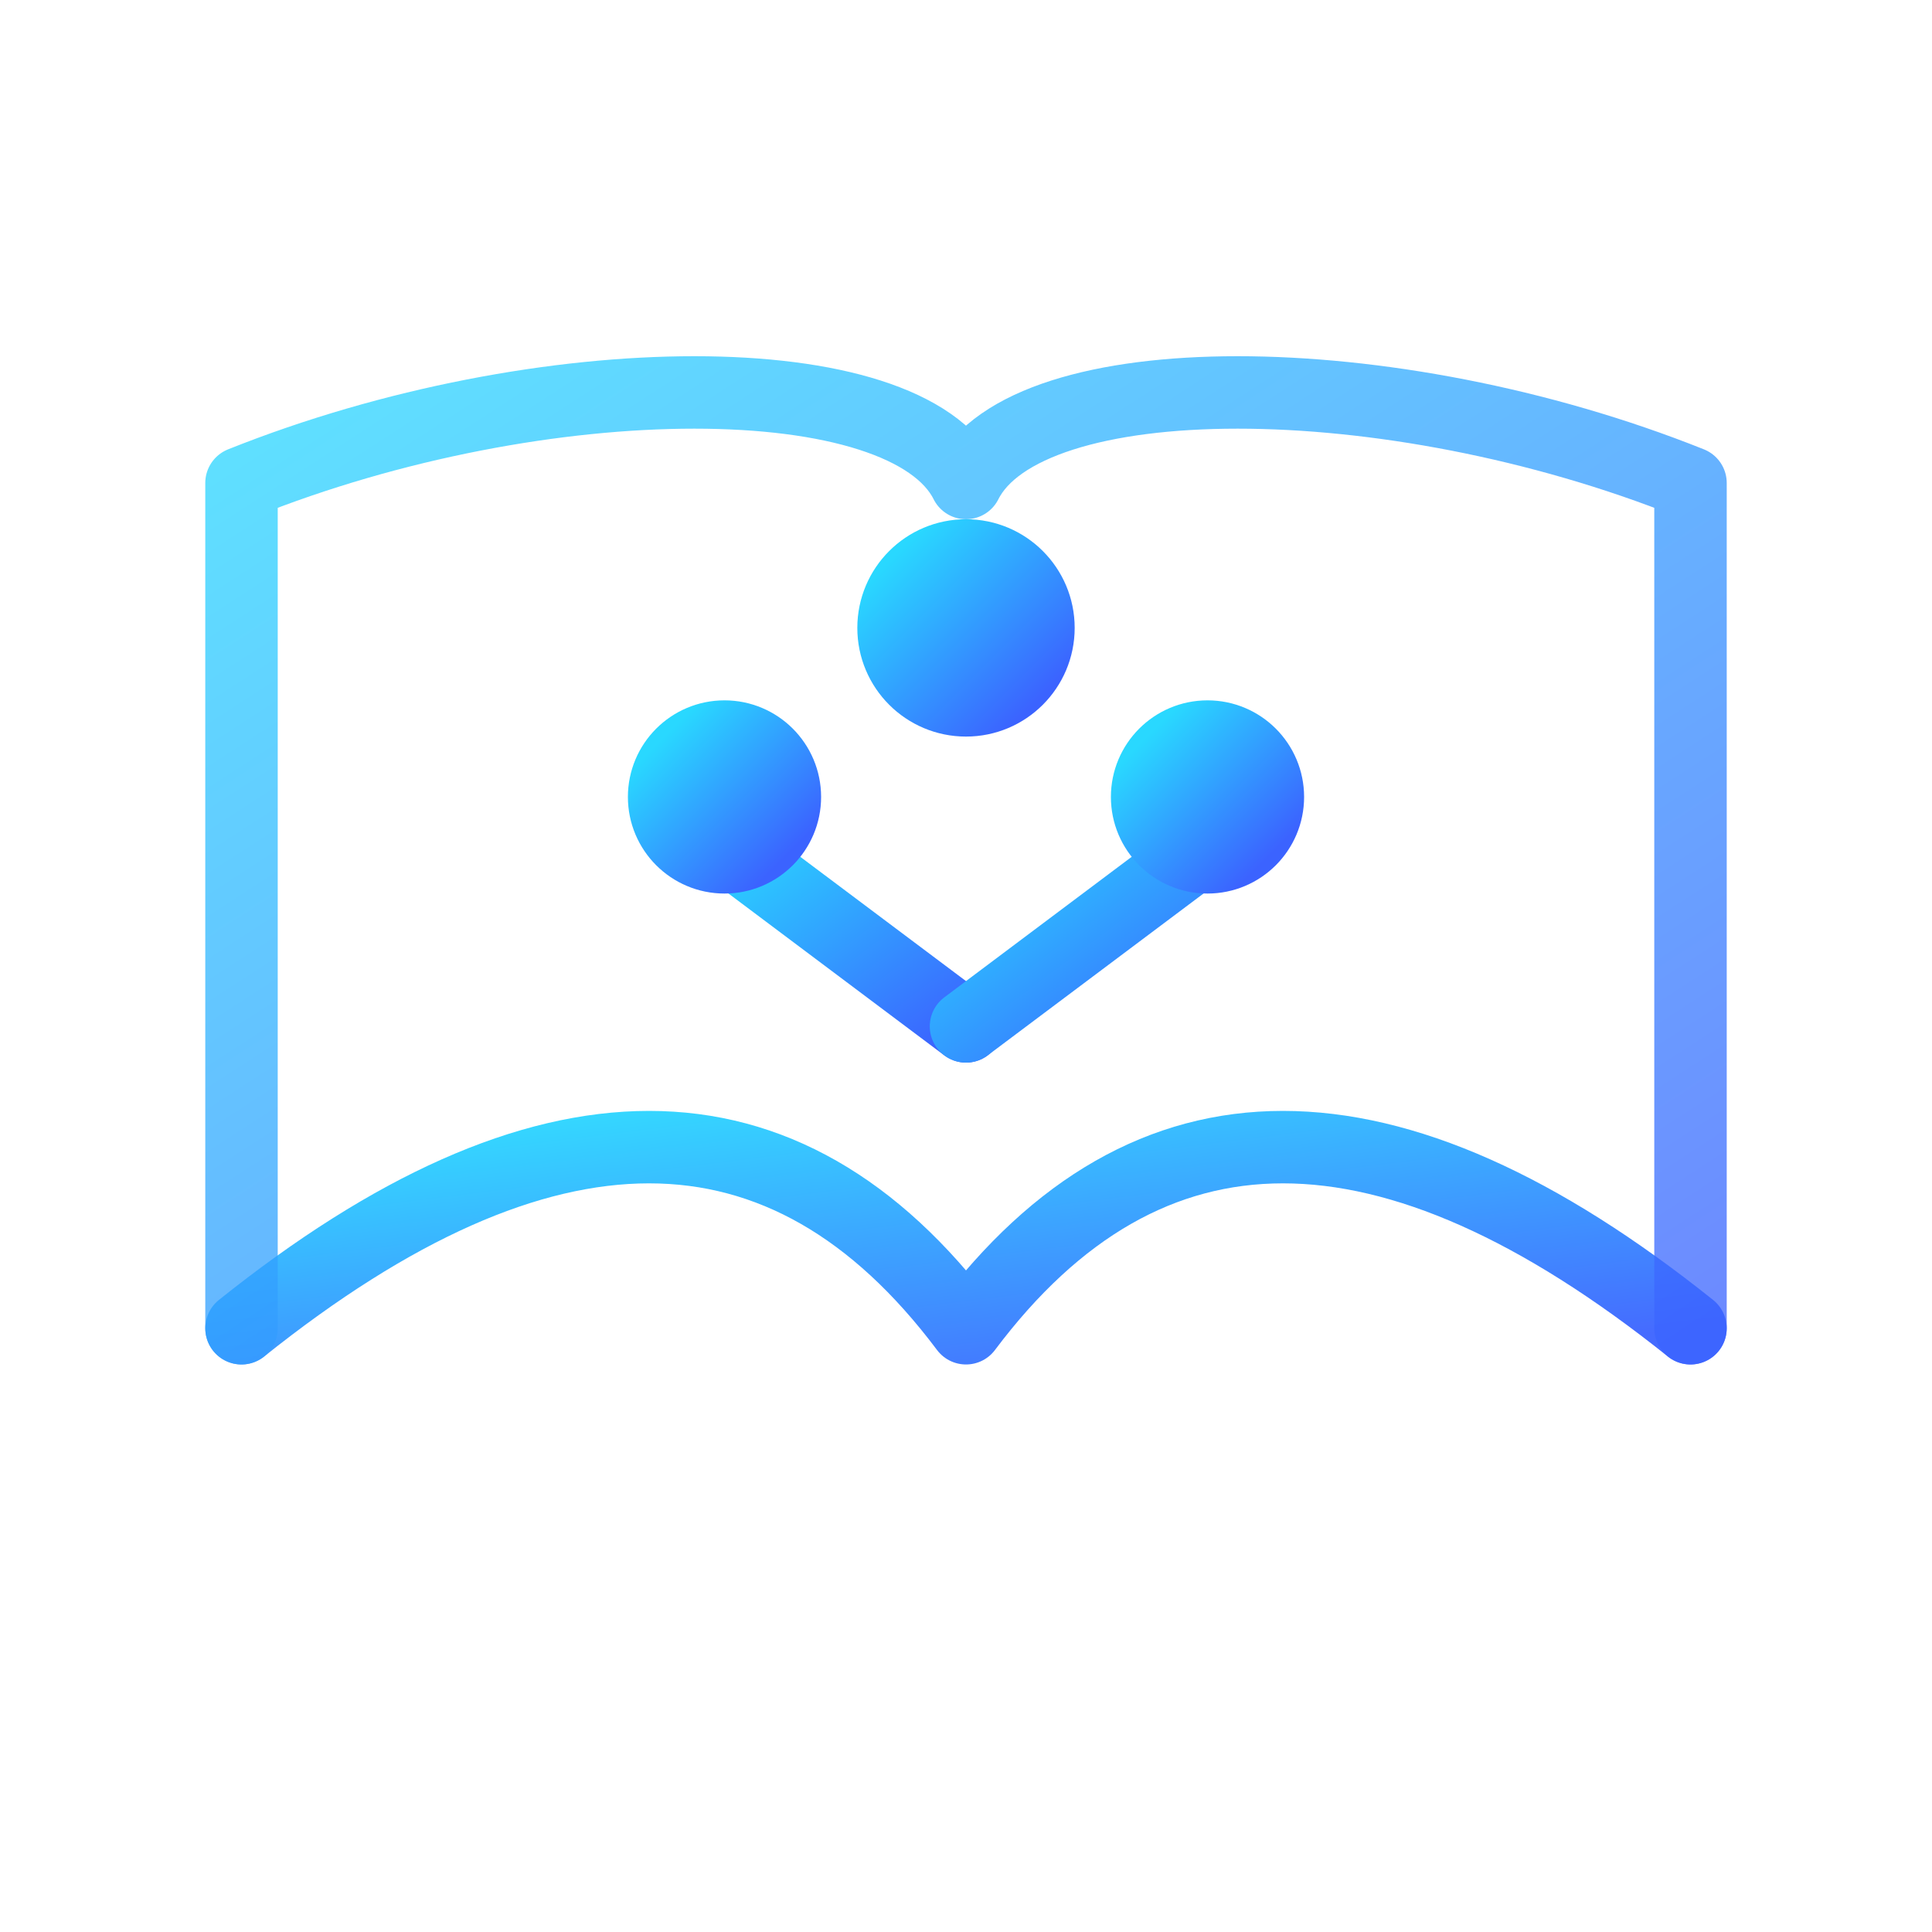
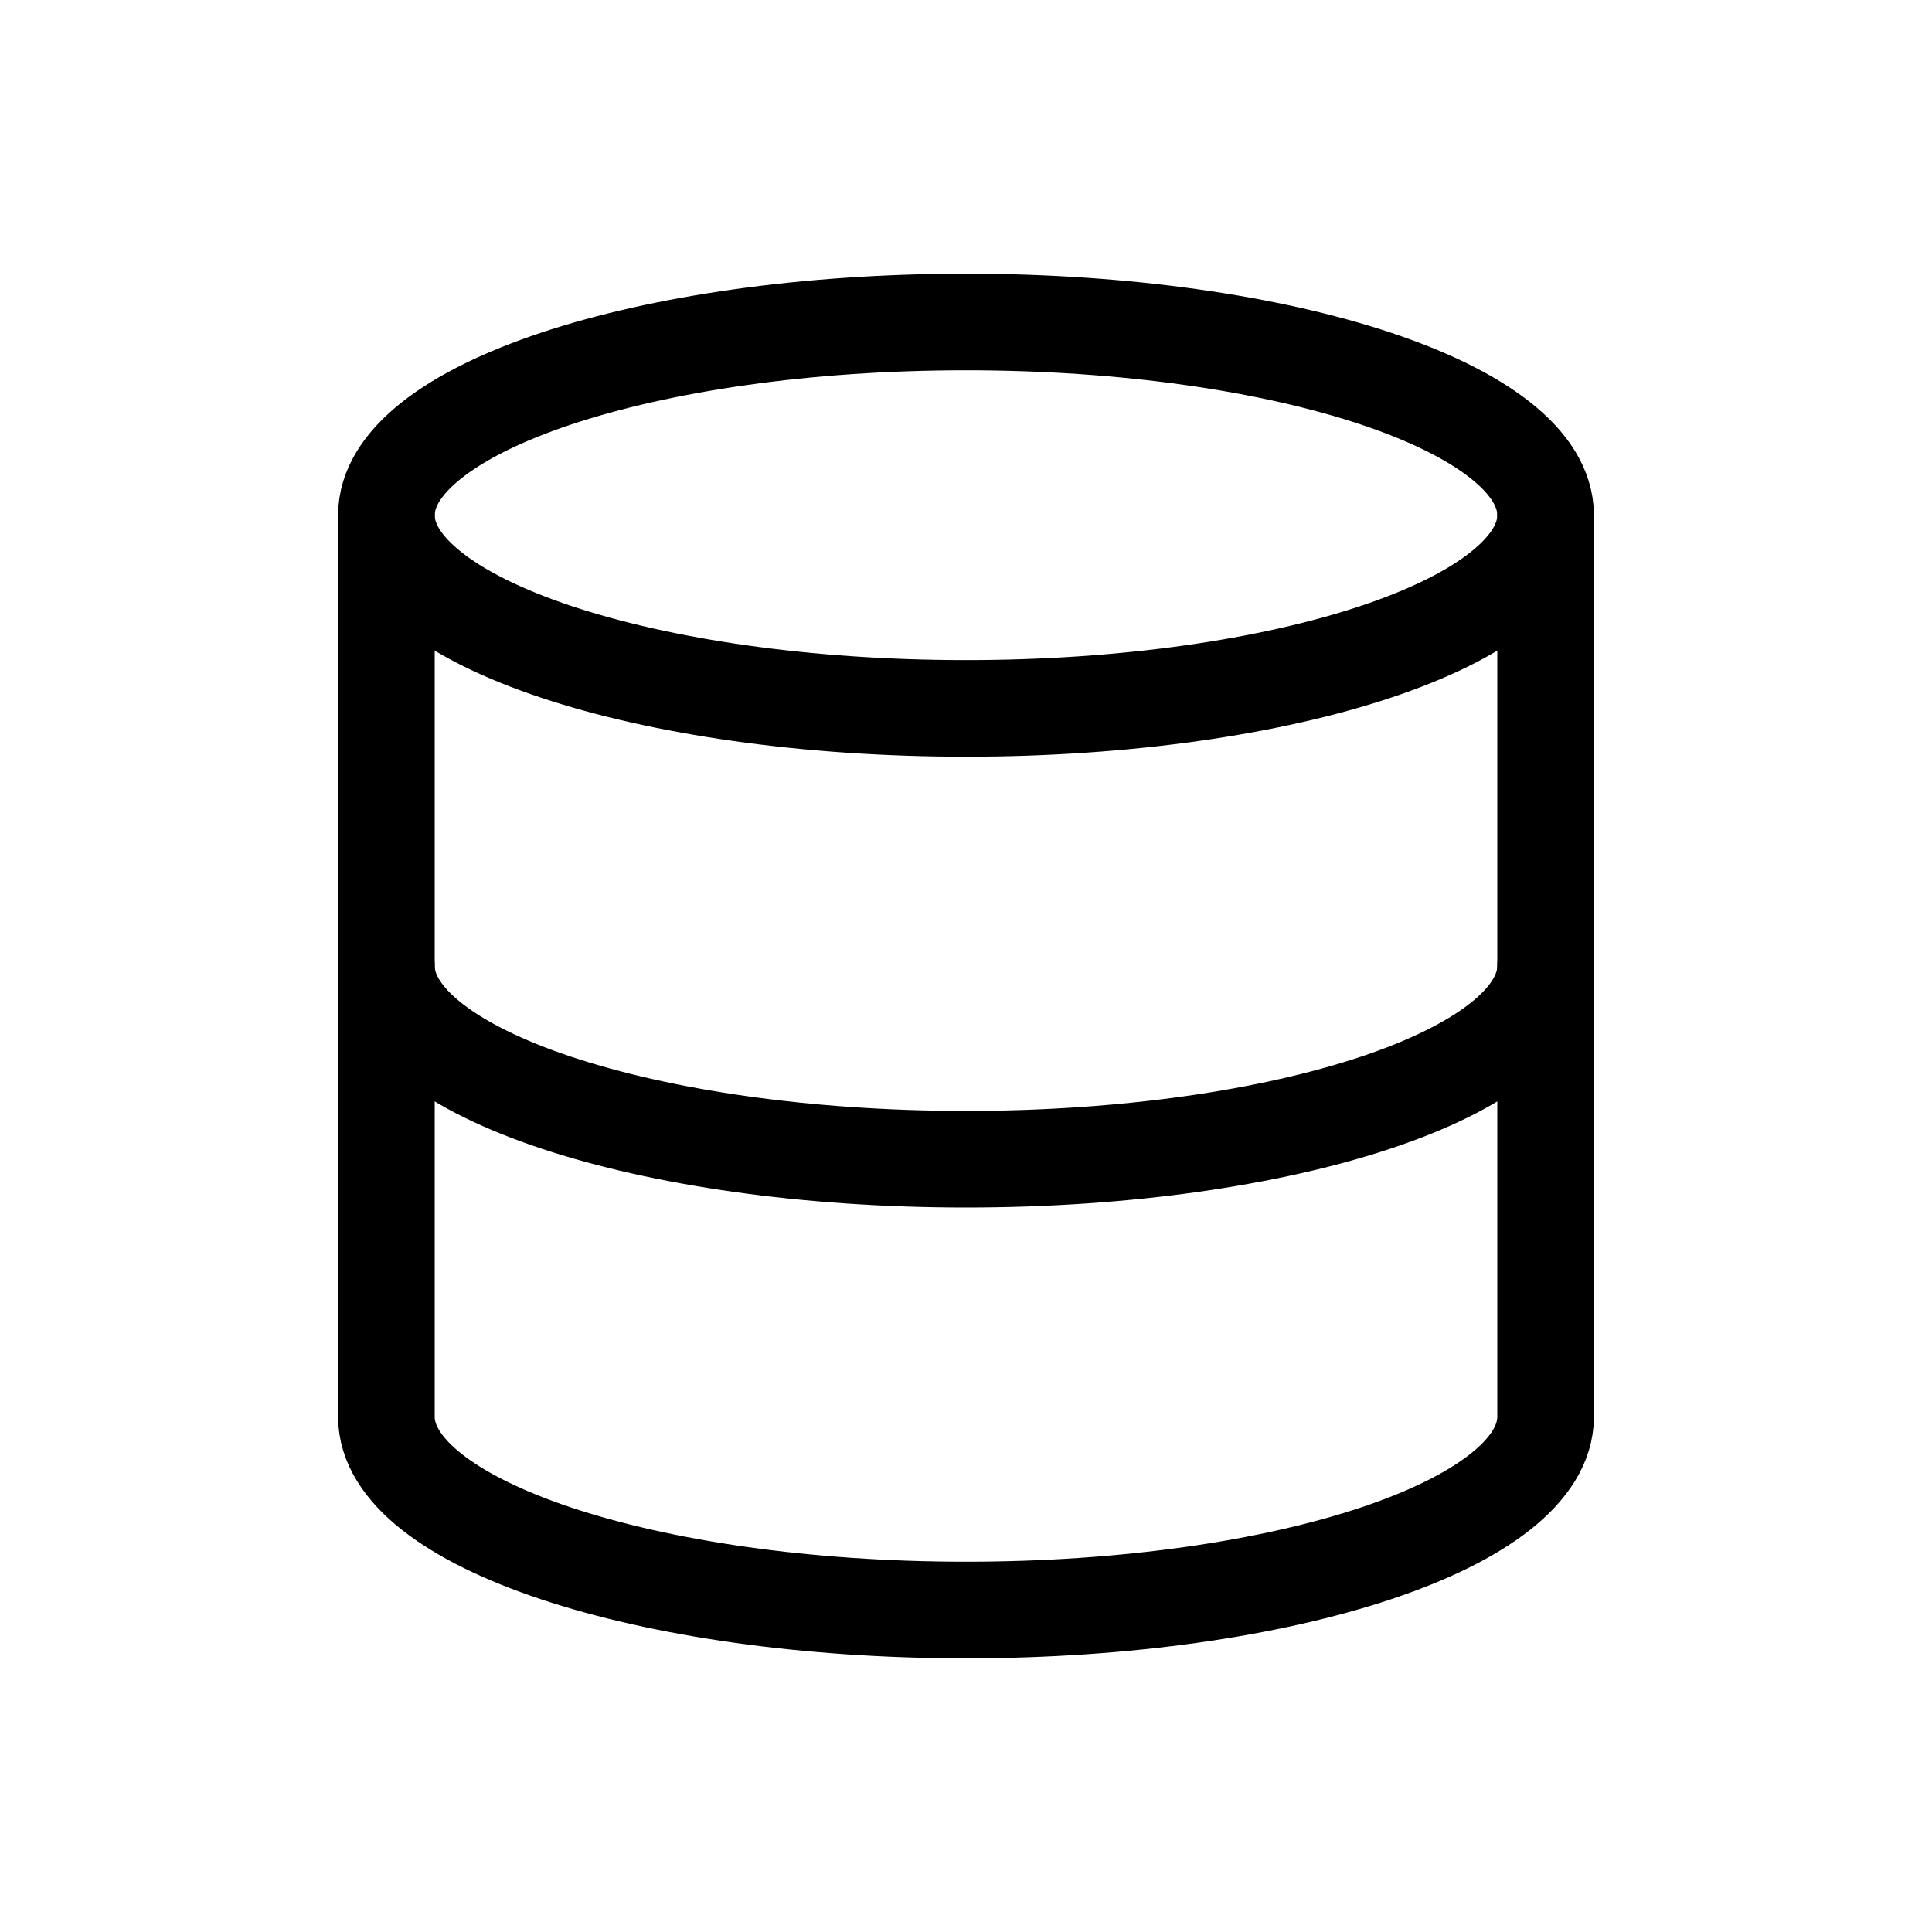
- <svg xmlns="http://www.w3.org/2000/svg" class="loading-a" viewBox="0 0 160 160" width="160" height="160" role="img" aria-hidden="true">
-   <defs>
-     <linearGradient id="gA" x1="0" x2="1" y1="0" y2="1">
-       <stop offset="0" stop-color="#29d8ff" />
-       <stop offset="1" stop-color="#3b63ff" />
-     </linearGradient>
-     <filter id="soft" x="-20%" y="-20%" width="140%" height="140%">
-       <feGaussianBlur stdDeviation="2" result="b" />
-       <feBlend in="SourceGraphic" in2="b" />
-     </filter>
-   </defs>
-   <g class="book" fill="none" stroke="url(#gA)" stroke-width="6" stroke-linecap="round" stroke-linejoin="round" filter="none">
-     <path d="M20 110 C45 90, 65 90, 80 110 C95 90,115 90,140 110" stroke-opacity="0.95" />
-     <path d="M20 110 L20 40 C45 30,75 30,80 40 C85 30,115 30,140 40 L140 110" stroke-opacity="0.75" />
-   </g>
-   <g class="circuit" stroke="url(#gA)" stroke-width="6" stroke-linecap="round" stroke-linejoin="round" fill="none">
-     <path class="trunk" d="M80 110 L80 60" />
-     <path class="branch left" d="M80 85 L60 70" />
-     <path class="branch right" d="M80 85 L100 70" />
-     <circle class="node trunk-node" cx="80" cy="52" r="6" fill="url(#gA)" />
-     <circle class="node left-node" cx="60" cy="66" r="5" fill="url(#gA)" />
-     <circle class="node right-node" cx="100" cy="66" r="5" fill="url(#gA)" />
-   </g>
+ <svg xmlns="http://www.w3.org/2000/svg" width="120" height="120" viewBox="0 0 30 30" fill="none" stroke="currentColor" stroke-width="1.5" stroke-linecap="round" stroke-linejoin="round" class="lucide lucide-database">
+   <ellipse cx="15" cy="8" rx="9" ry="3" />
+   <path d="M6 8V22A9 3 0 0 0 24 22V8" />
+   <path d="M6 15A9 3 0 0 0 24 15" />
</svg>
